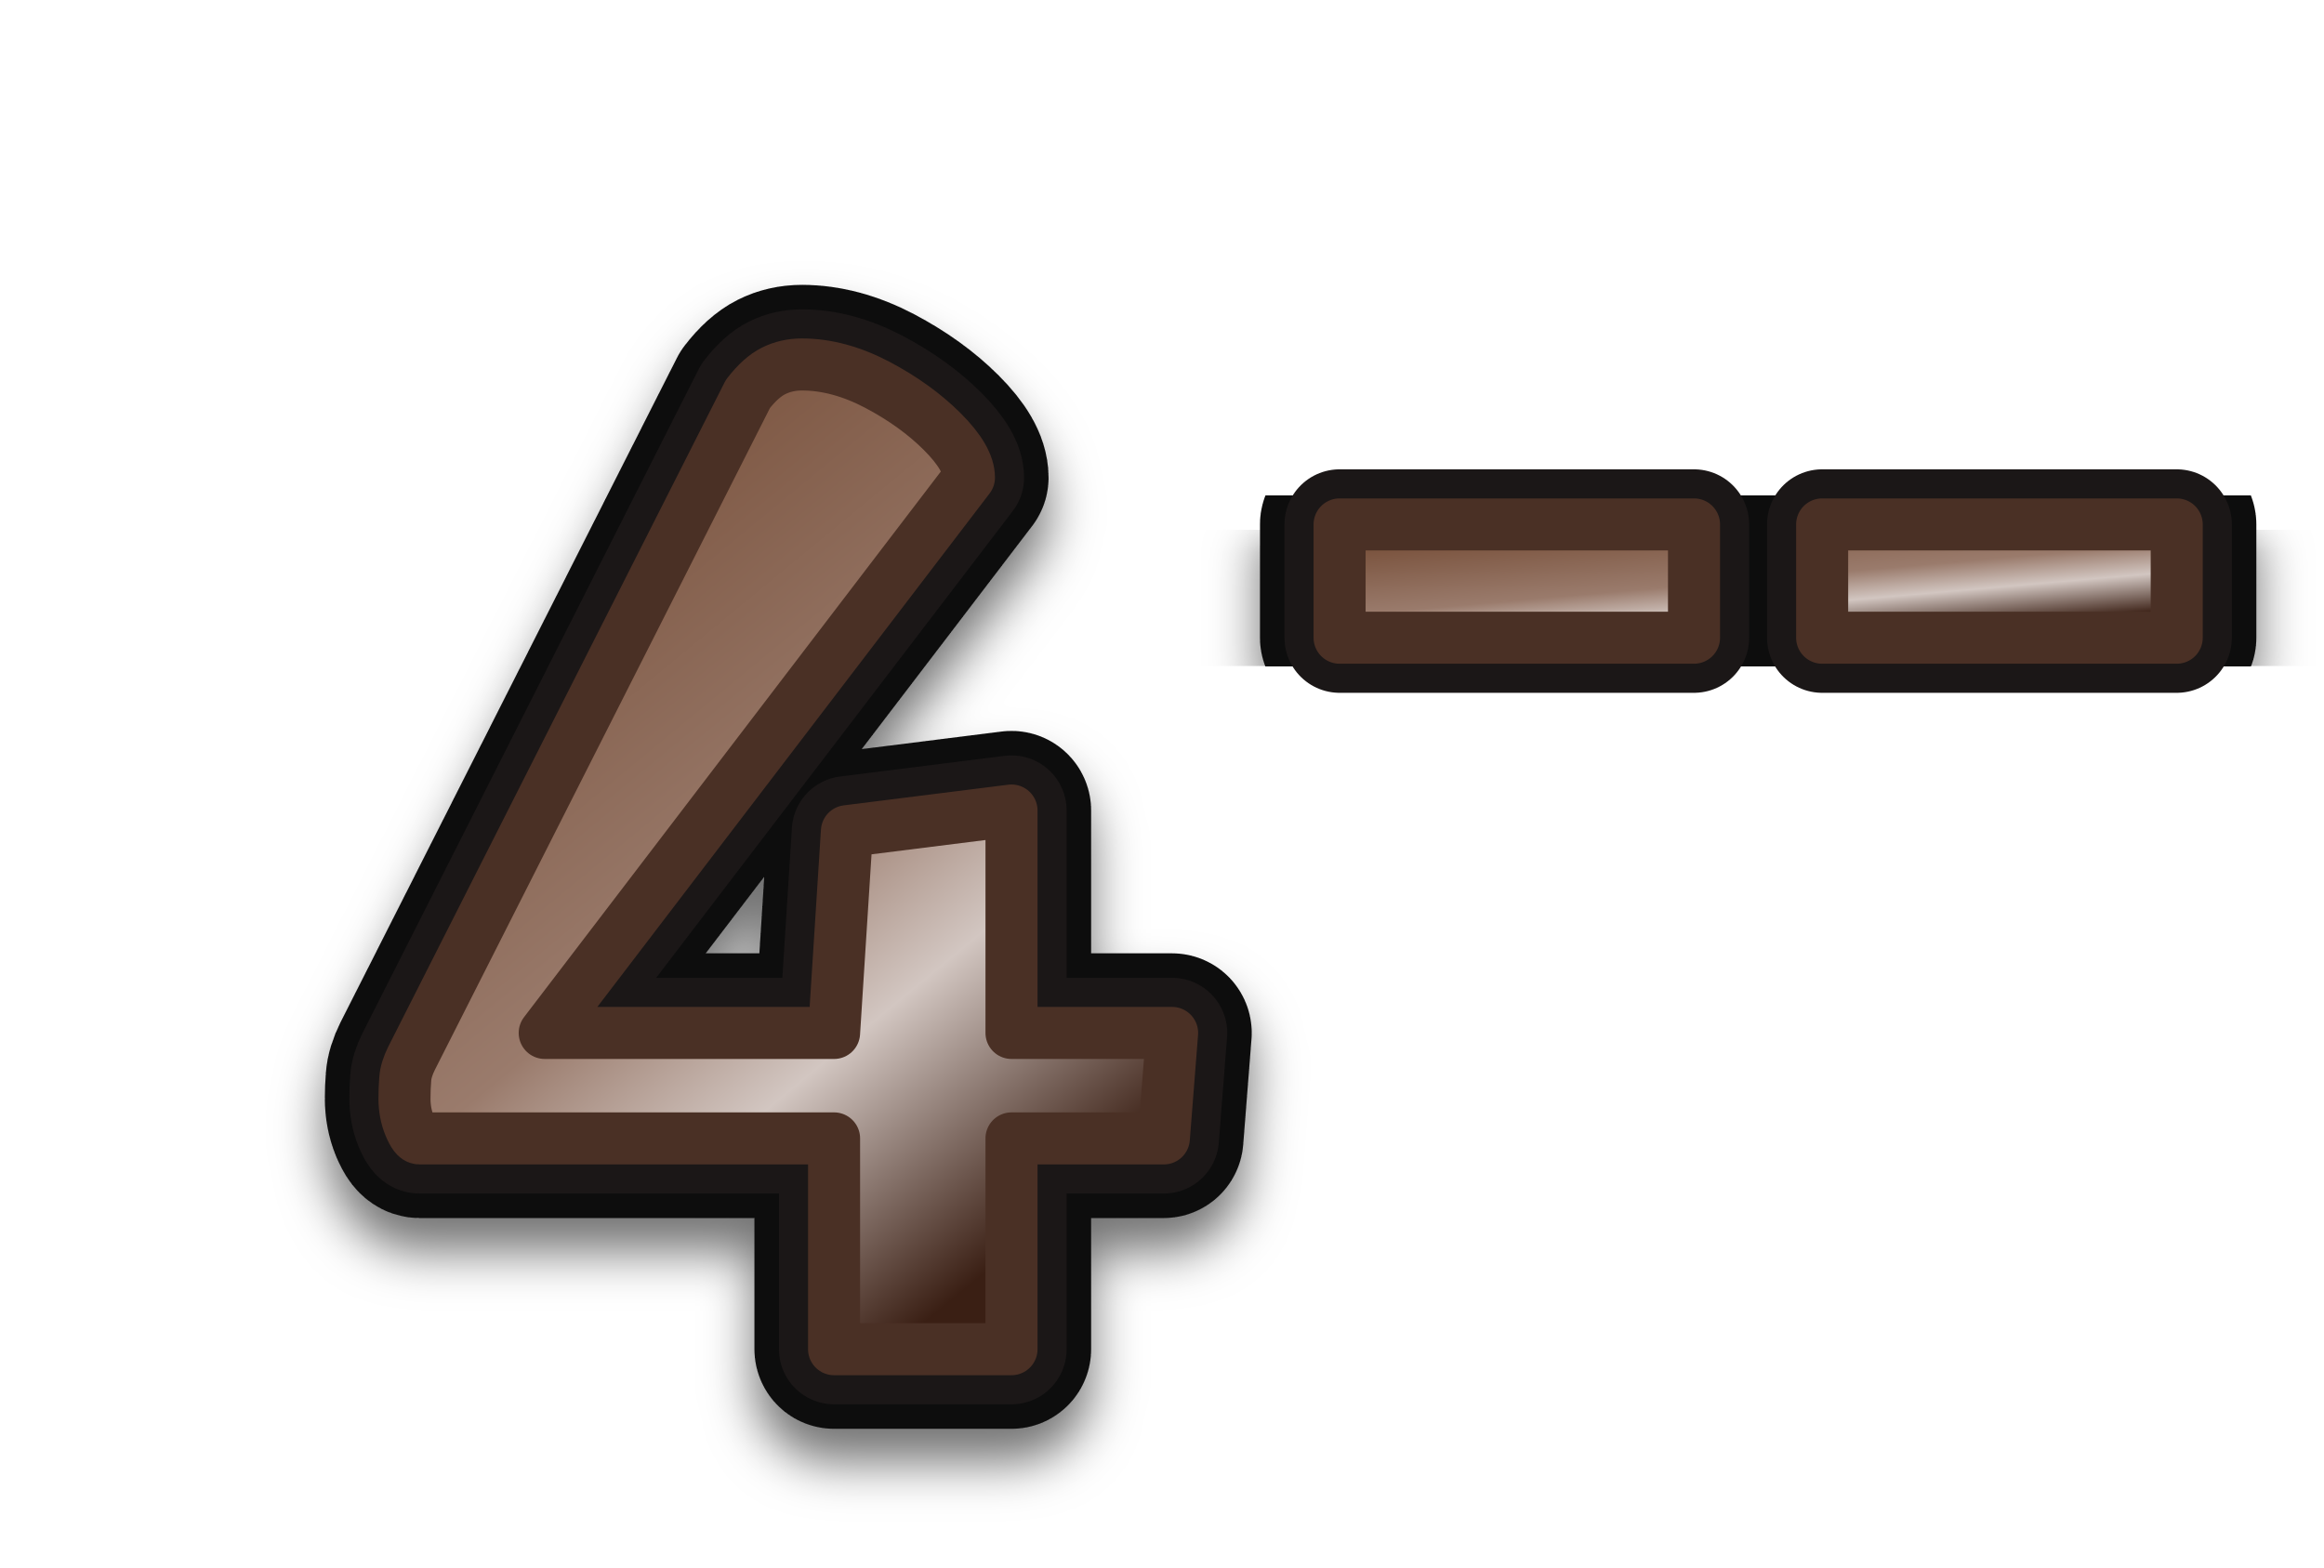
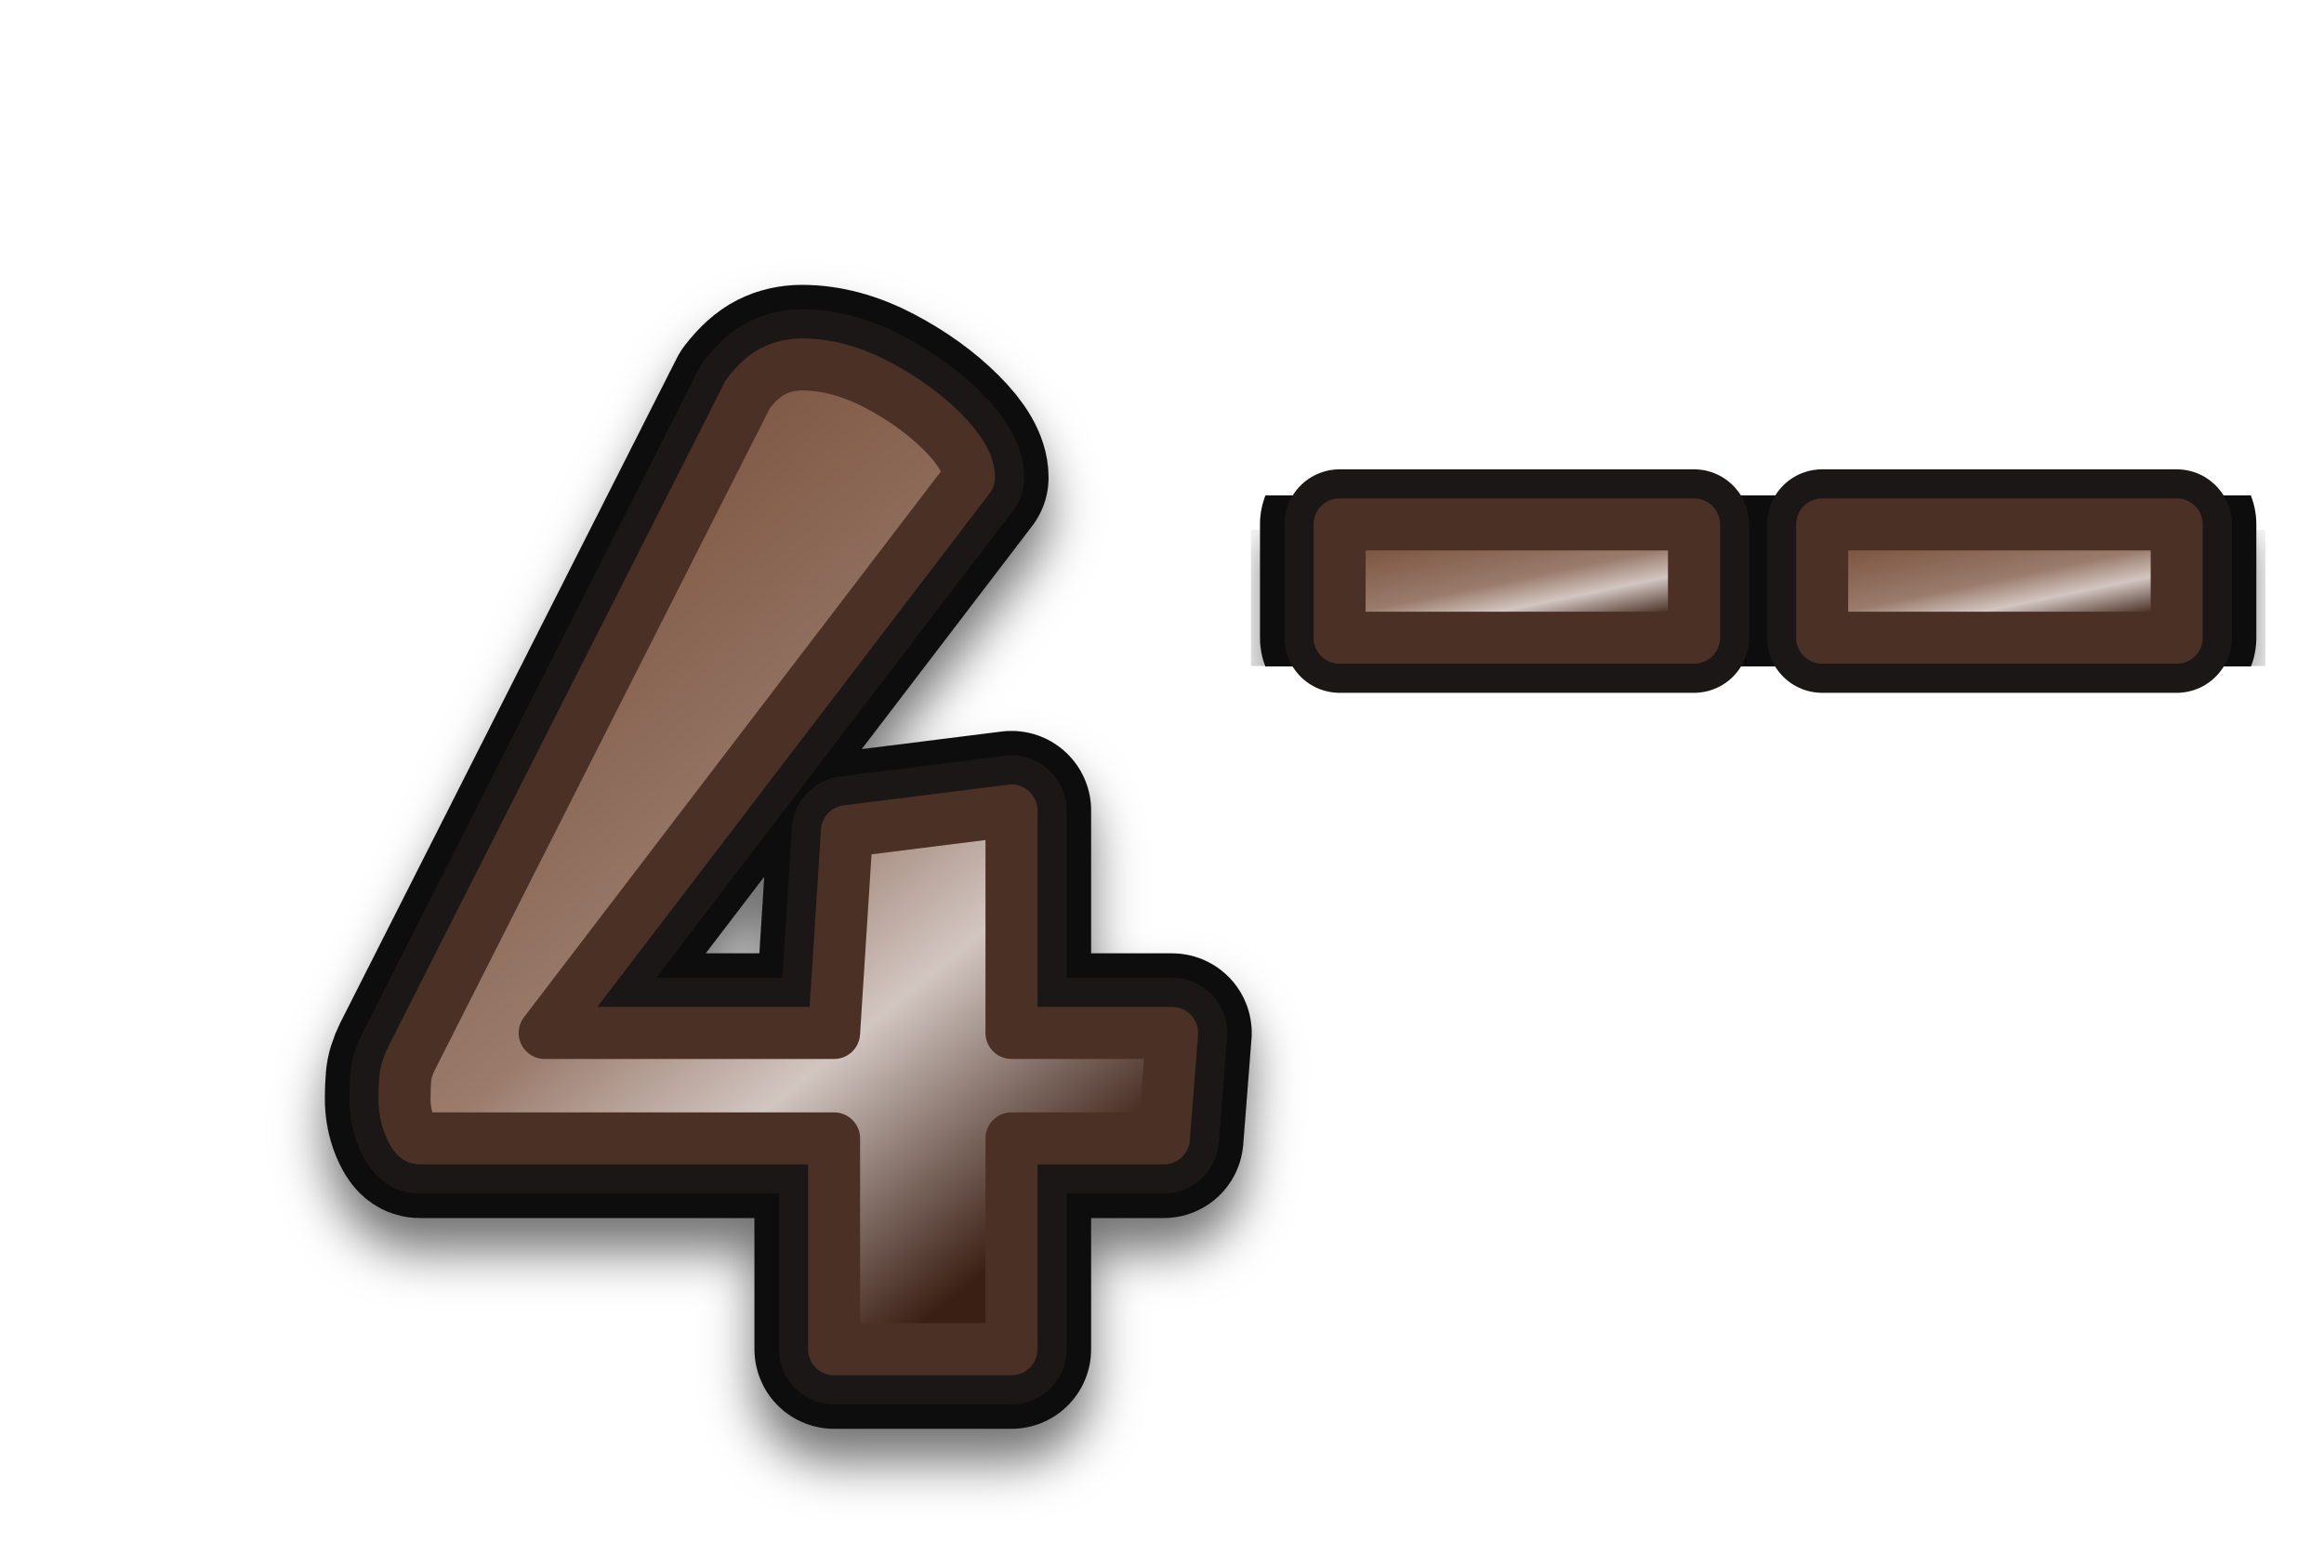
<svg xmlns="http://www.w3.org/2000/svg" viewBox="0 0 1518 1024" role="img" aria-label="4 dan">
  <defs>
    <linearGradient id="fill" x1="23%" x2="76%" y1="10%" y2="92%">
      <stop offset="0" stop-color="#7b543f" />
      <stop offset="0.48" stop-color="#9a7b6c" />
      <stop offset="0.7" stop-color="#d2c6c1" />
      <stop offset="1" stop-color="#3a1f14" />
    </linearGradient>
    <filter id="shadow" x="-25%" y="-25%" width="150%" height="150%">
      <feDropShadow dx="0" dy="22" stdDeviation="16" flood-color="#000" flood-opacity="0.55" />
    </filter>
  </defs>
  <path d="M660.7 881.4L544.8 881.4L544.8 743.7L273.9 743.7Q271.0 743.7 267.6 735.5Q264.2 727.3 264.2 717.7L264.2 717.7Q264.2 710.9 264.7 704.9Q265.1 698.8 268.9 691.2L268.9 691.2L488.5 257.4Q496.9 246.5 505.3 242.3Q513.7 238.1 523.8 238.1L523.8 238.1Q547.7 238.1 572.9 251.3Q598.1 264.6 615.5 282.0Q632.9 299.4 632.9 312.0L632.9 312.0L355.8 674.8L544.8 674.8L553.2 543.0L660.7 529.5L660.7 674.8L765.6 674.8L760.2 743.7L660.7 743.7L660.7 881.4Z" fill="none" stroke="#070707" stroke-width="104" stroke-linejoin="round" filter="url(#shadow)" />
-   <path d="M875.0 342.6L1106.5 342.6L1106.5 416.6L875.0 416.6ZM1190.2 342.6L1421.8 342.6L1421.8 416.6L1190.2 416.6Z" fill="none" stroke="#070707" stroke-width="104" stroke-linejoin="round" filter="url(#shadow)" />
+   <path d="M875.0 342.6L1106.5 342.6L1106.5 416.6L875.0 416.6Z" fill="none" stroke="#070707" stroke-width="104" stroke-linejoin="round" filter="url(#shadow)" />
+   <path d="M1190.2 342.6L1421.8 342.6L1421.8 416.6L1190.2 416.6Z" fill="none" stroke="#070707" stroke-width="104" stroke-linejoin="round" filter="url(#shadow)" />
  <path d="M660.7 881.4L544.8 881.4L544.8 743.7L273.9 743.7Q271.0 743.7 267.6 735.5Q264.2 727.3 264.2 717.7L264.2 717.7Q264.2 710.9 264.7 704.9Q265.1 698.8 268.9 691.2L268.9 691.2L488.5 257.4Q496.9 246.5 505.3 242.3Q513.7 238.1 523.8 238.1L523.8 238.1Q547.7 238.1 572.9 251.3Q598.1 264.6 615.5 282.0Q632.9 299.4 632.9 312.0L632.9 312.0L355.8 674.8L544.8 674.8L553.2 543.0L660.7 529.5L660.7 674.8L765.6 674.8L760.2 743.7L660.7 743.7L660.7 881.4Z" fill="none" stroke="#1b1717" stroke-width="72" stroke-linejoin="round" />
-   <path d="M875.0 342.6L1106.5 342.6L1106.5 416.6L875.0 416.6ZM1190.2 342.6L1421.8 342.6L1421.8 416.6L1190.2 416.6Z" fill="none" stroke="#1b1717" stroke-width="72" stroke-linejoin="round" />
+   <path d="M875.0 342.6L1106.5 342.6L1106.5 416.6L875.0 416.6Z" fill="none" stroke="#1b1717" stroke-width="72" stroke-linejoin="round" />
+   <path d="M1190.2 342.6L1421.8 342.6L1421.8 416.6L1190.2 416.6Z" fill="none" stroke="#1b1717" stroke-width="72" stroke-linejoin="round" />
  <path d="M660.7 881.4L544.8 881.4L544.8 743.7L273.9 743.7Q271.0 743.7 267.6 735.5Q264.2 727.3 264.2 717.7L264.2 717.7Q264.2 710.9 264.7 704.9Q265.1 698.8 268.9 691.2L268.9 691.2L488.5 257.4Q496.9 246.5 505.3 242.3Q513.7 238.1 523.8 238.1L523.8 238.1Q547.7 238.1 572.9 251.3Q598.1 264.6 615.5 282.0Q632.9 299.4 632.9 312.0L632.9 312.0L355.8 674.8L544.8 674.8L553.2 543.0L660.7 529.5L660.7 674.8L765.6 674.8L760.2 743.7L660.7 743.7L660.7 881.4Z" fill="url(#fill)" stroke="#4a3025" stroke-width="34" stroke-linejoin="round" />
-   <path d="M875.0 342.6L1106.5 342.6L1106.5 416.6L875.0 416.6ZM1190.2 342.6L1421.8 342.6L1421.8 416.6L1190.2 416.6Z" fill="url(#fill)" stroke="#4a3025" stroke-width="34" stroke-linejoin="round" />
+   <path d="M875.0 342.6L1106.5 342.6L1106.5 416.6L875.0 416.6Z" fill="url(#fill)" stroke="#4a3025" stroke-width="34" stroke-linejoin="round" />
+   <path d="M1190.2 342.6L1421.8 342.6L1421.8 416.6L1190.2 416.6Z" fill="url(#fill)" stroke="#4a3025" stroke-width="34" stroke-linejoin="round" />
</svg>
